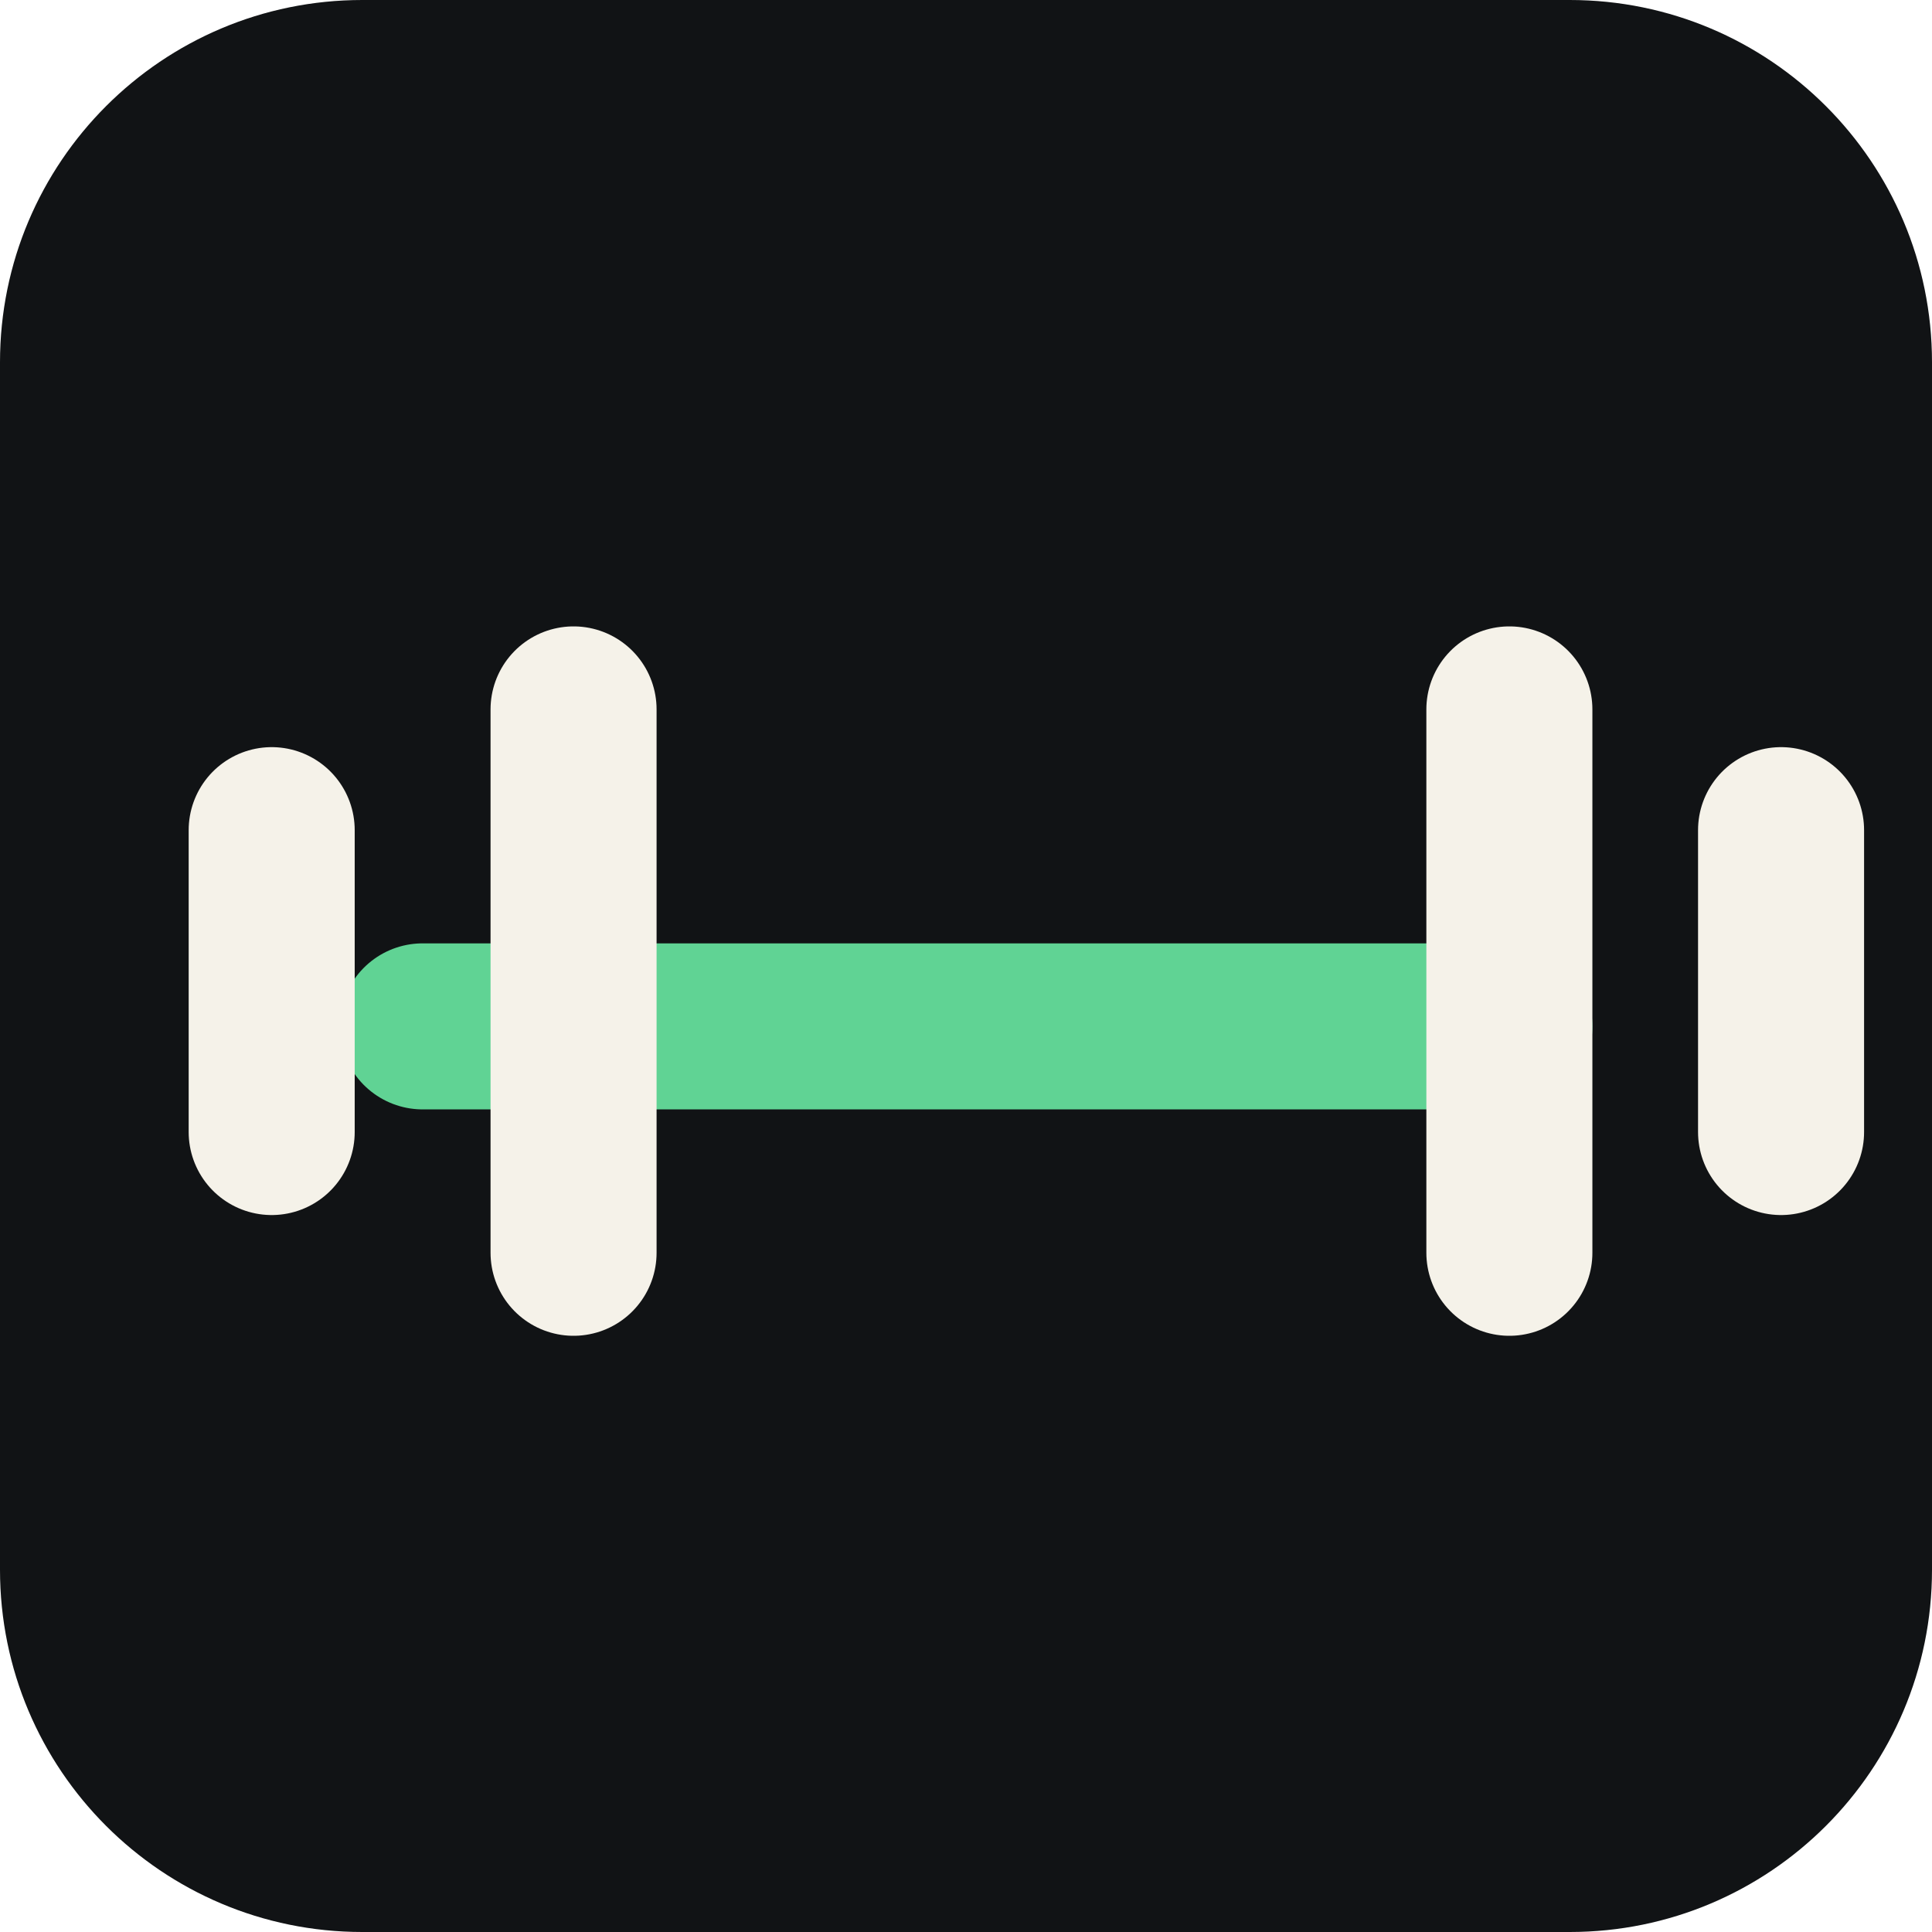
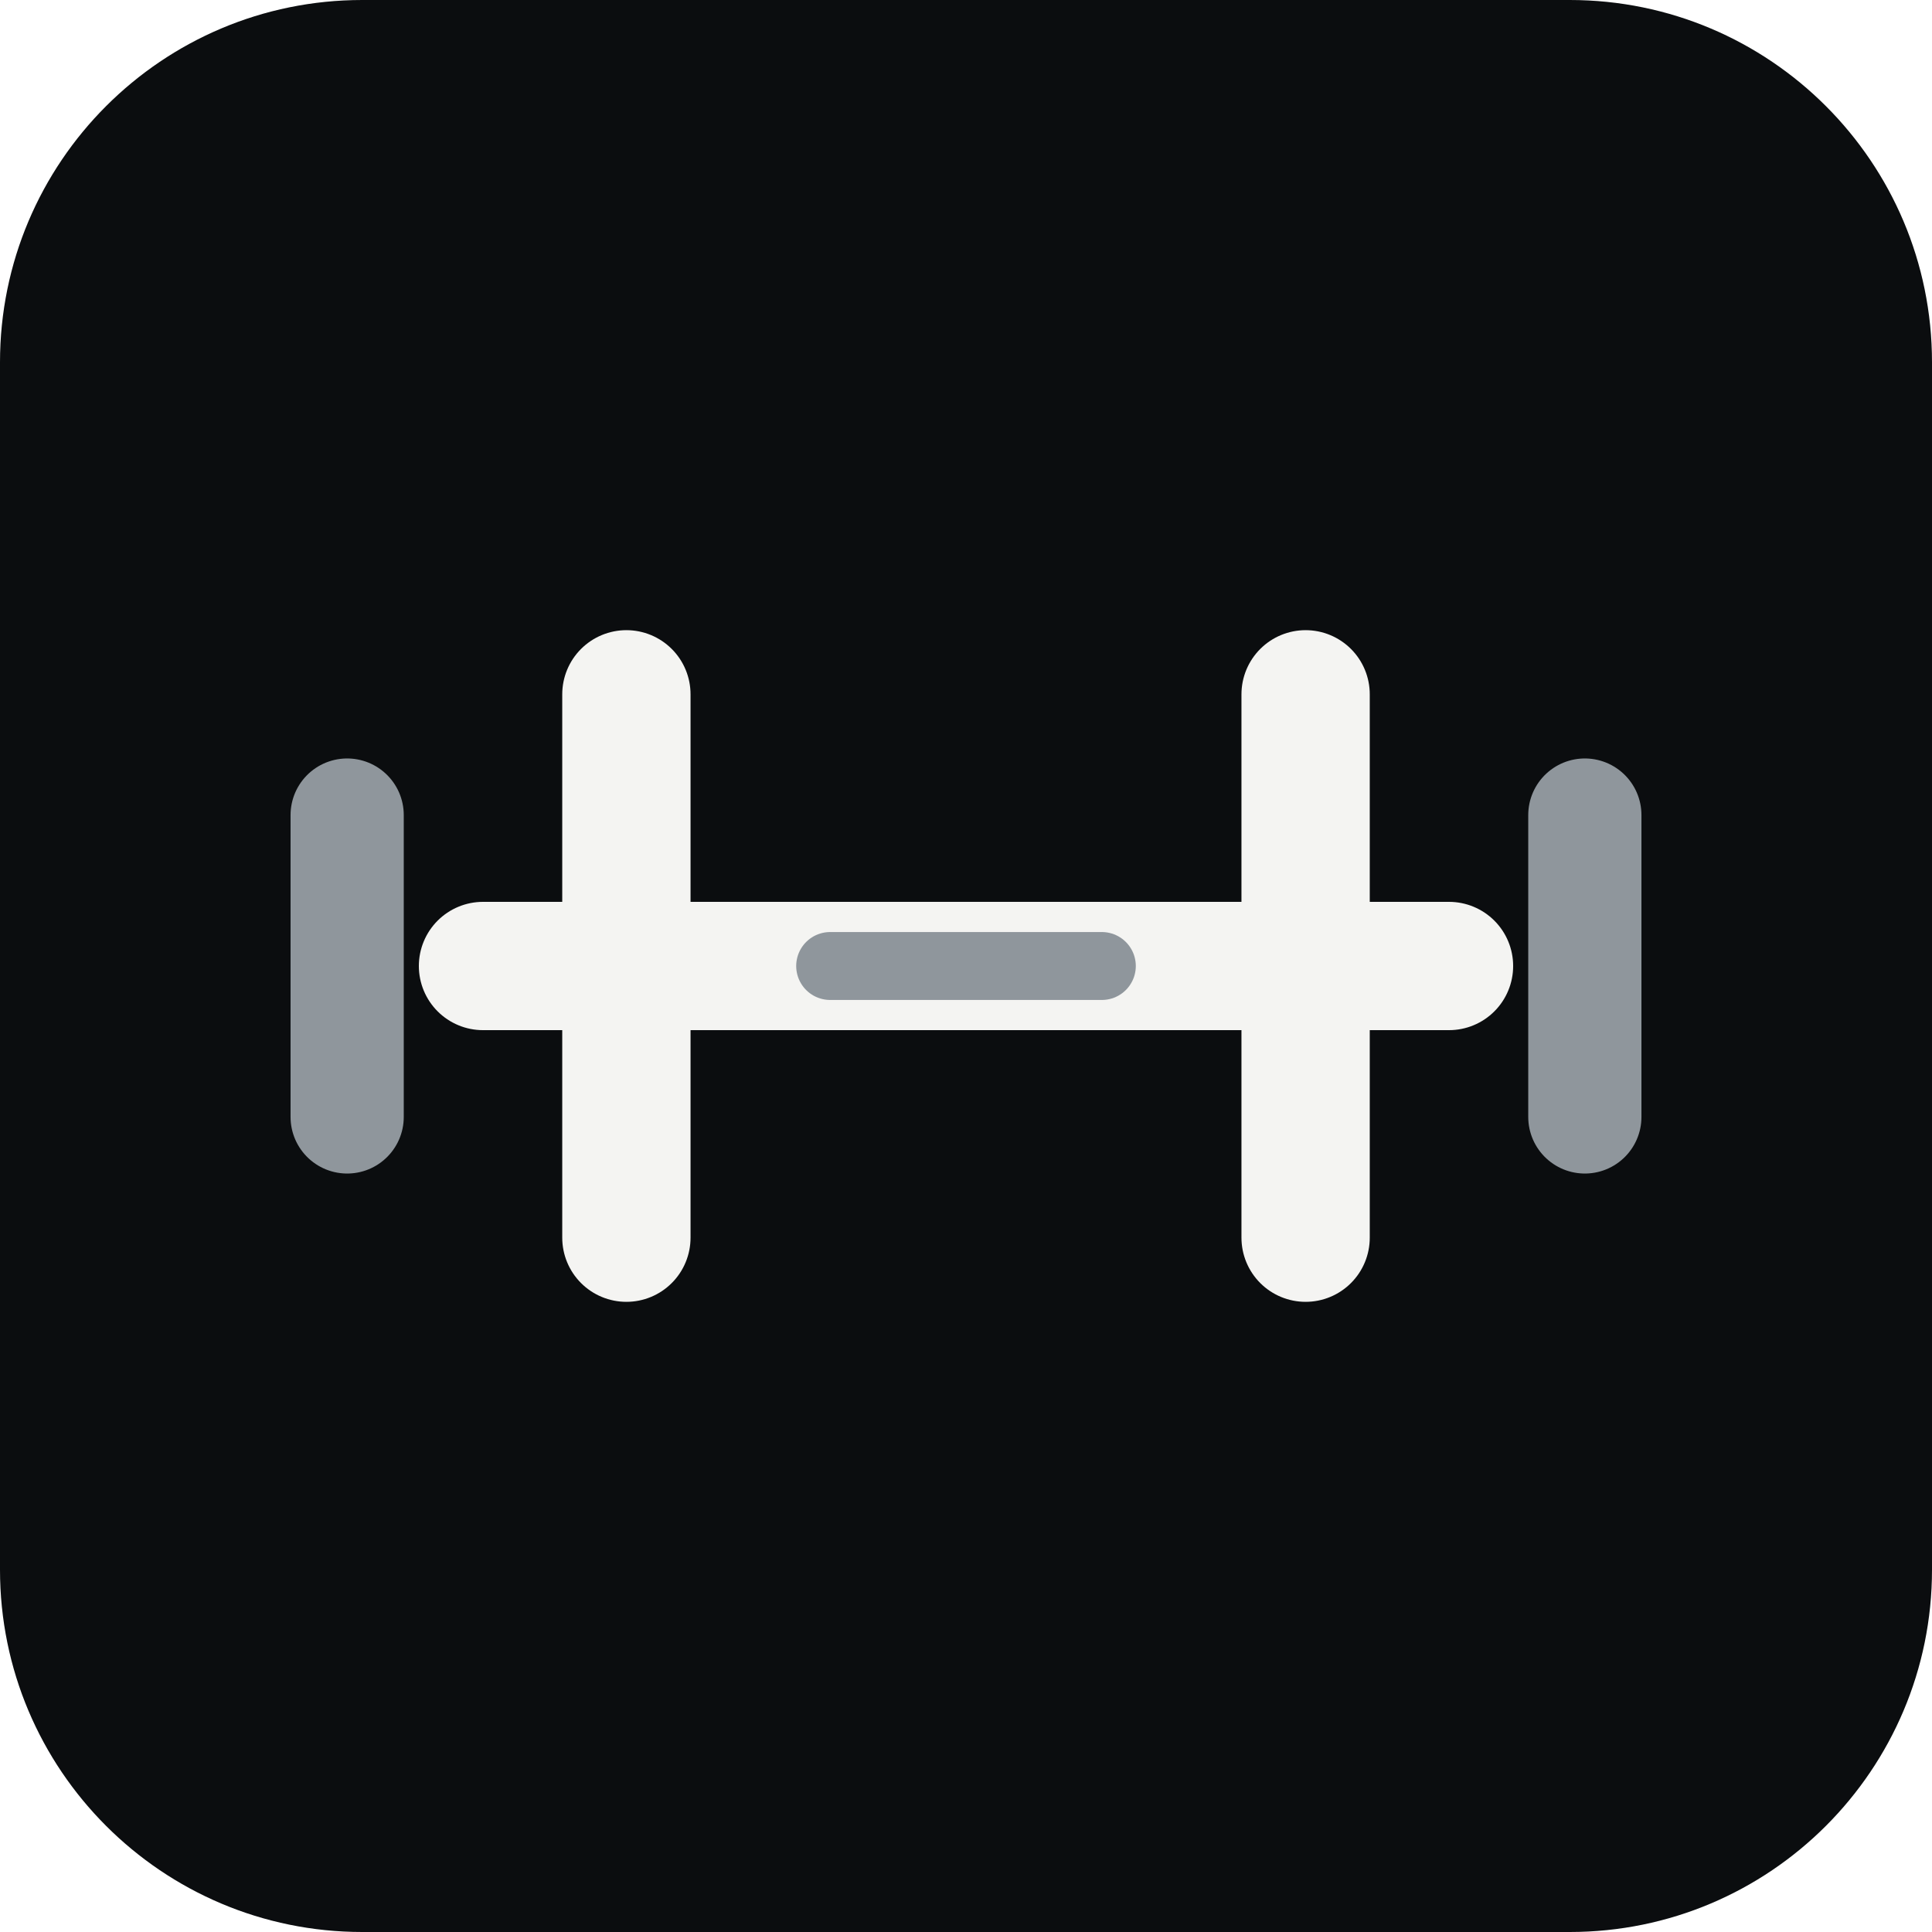
<svg xmlns="http://www.w3.org/2000/svg" viewBox="0 0 512 512">
-   <rect width="512" height="512" rx="96" fill="#111315" />
-   <path d="M112 272h288" stroke="#60d394" stroke-width="44" stroke-linecap="round" />
-   <path d="M152 188v144M400 188v144M72 220v80M472 220v80" stroke="#f5f2e9" stroke-width="44" stroke-linecap="round" />
+   <rect width="512" height="512" rx="96" fill="#0b0d0f" />
+   <path d="M128 256h256" stroke="#f4f4f2" stroke-width="34" stroke-linecap="round" />
+   <path d="M166 184v144M346 184v144" stroke="#f4f4f2" stroke-width="34" stroke-linecap="round" />
+   <path d="M92 216v80M420 216v80" stroke="#8f969c" stroke-width="30" stroke-linecap="round" />
+   <path d="M220 256h72" stroke="#8f969c" stroke-width="18" stroke-linecap="round" />
</svg>
